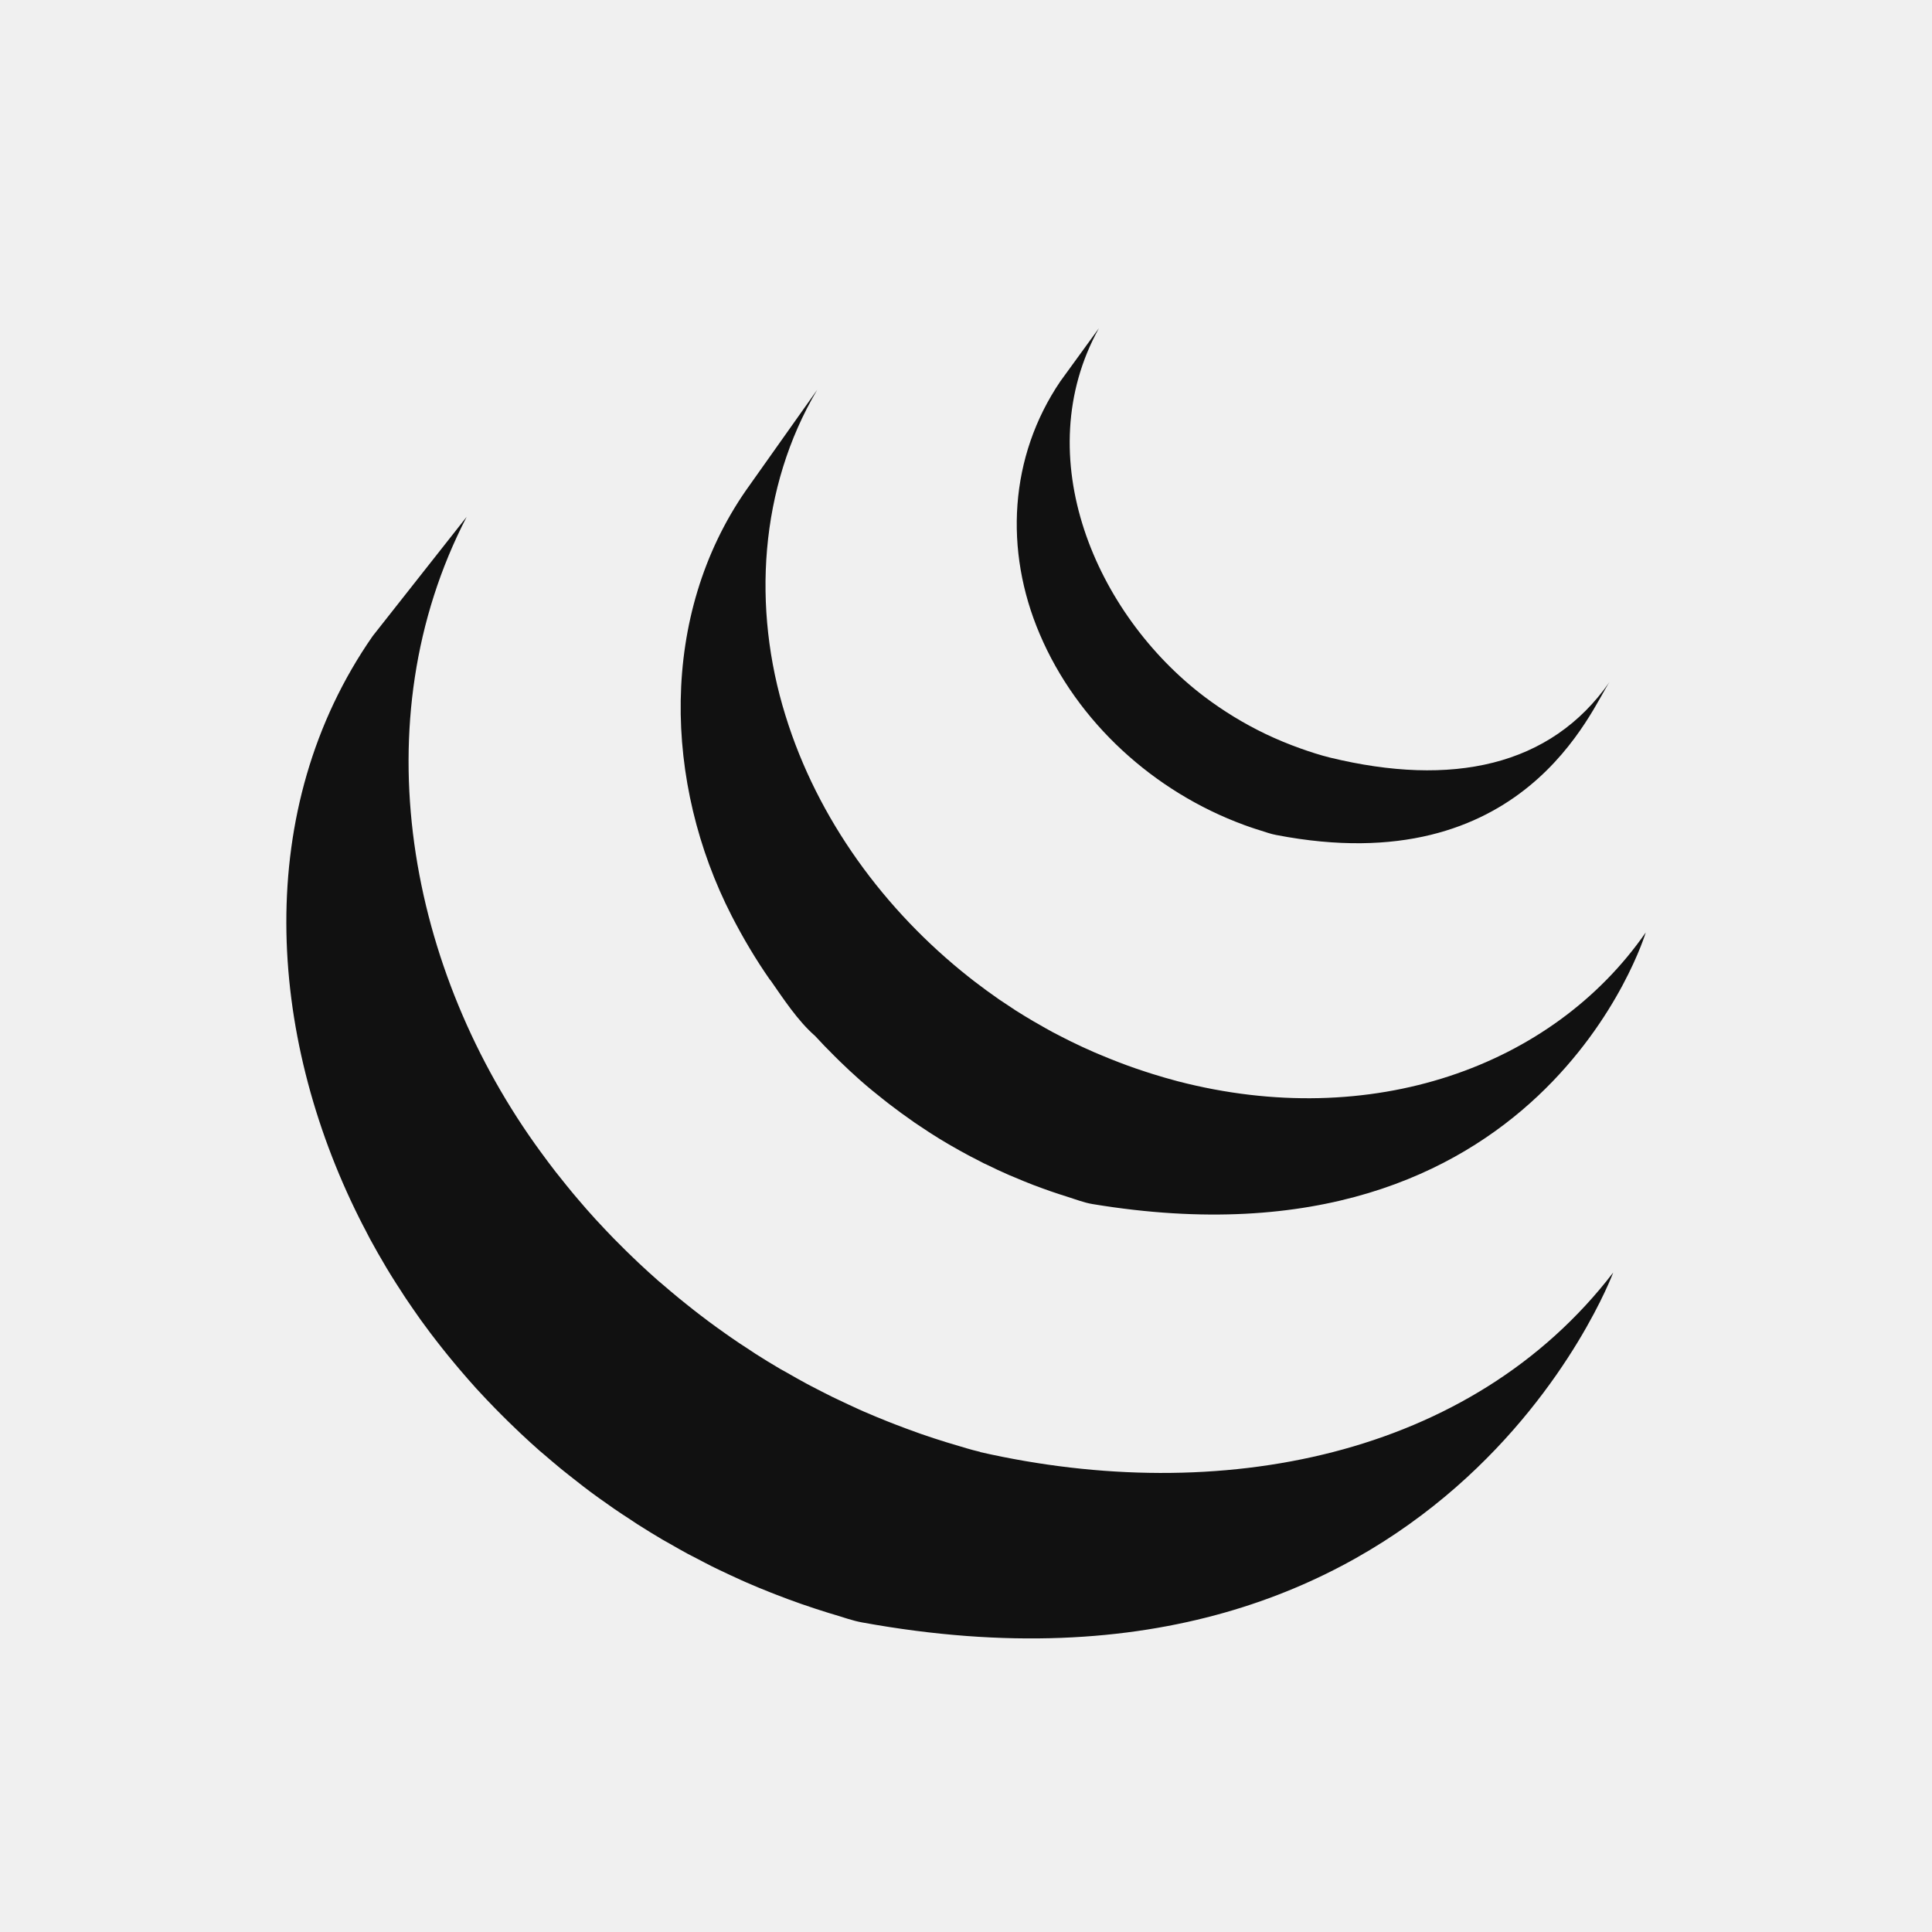
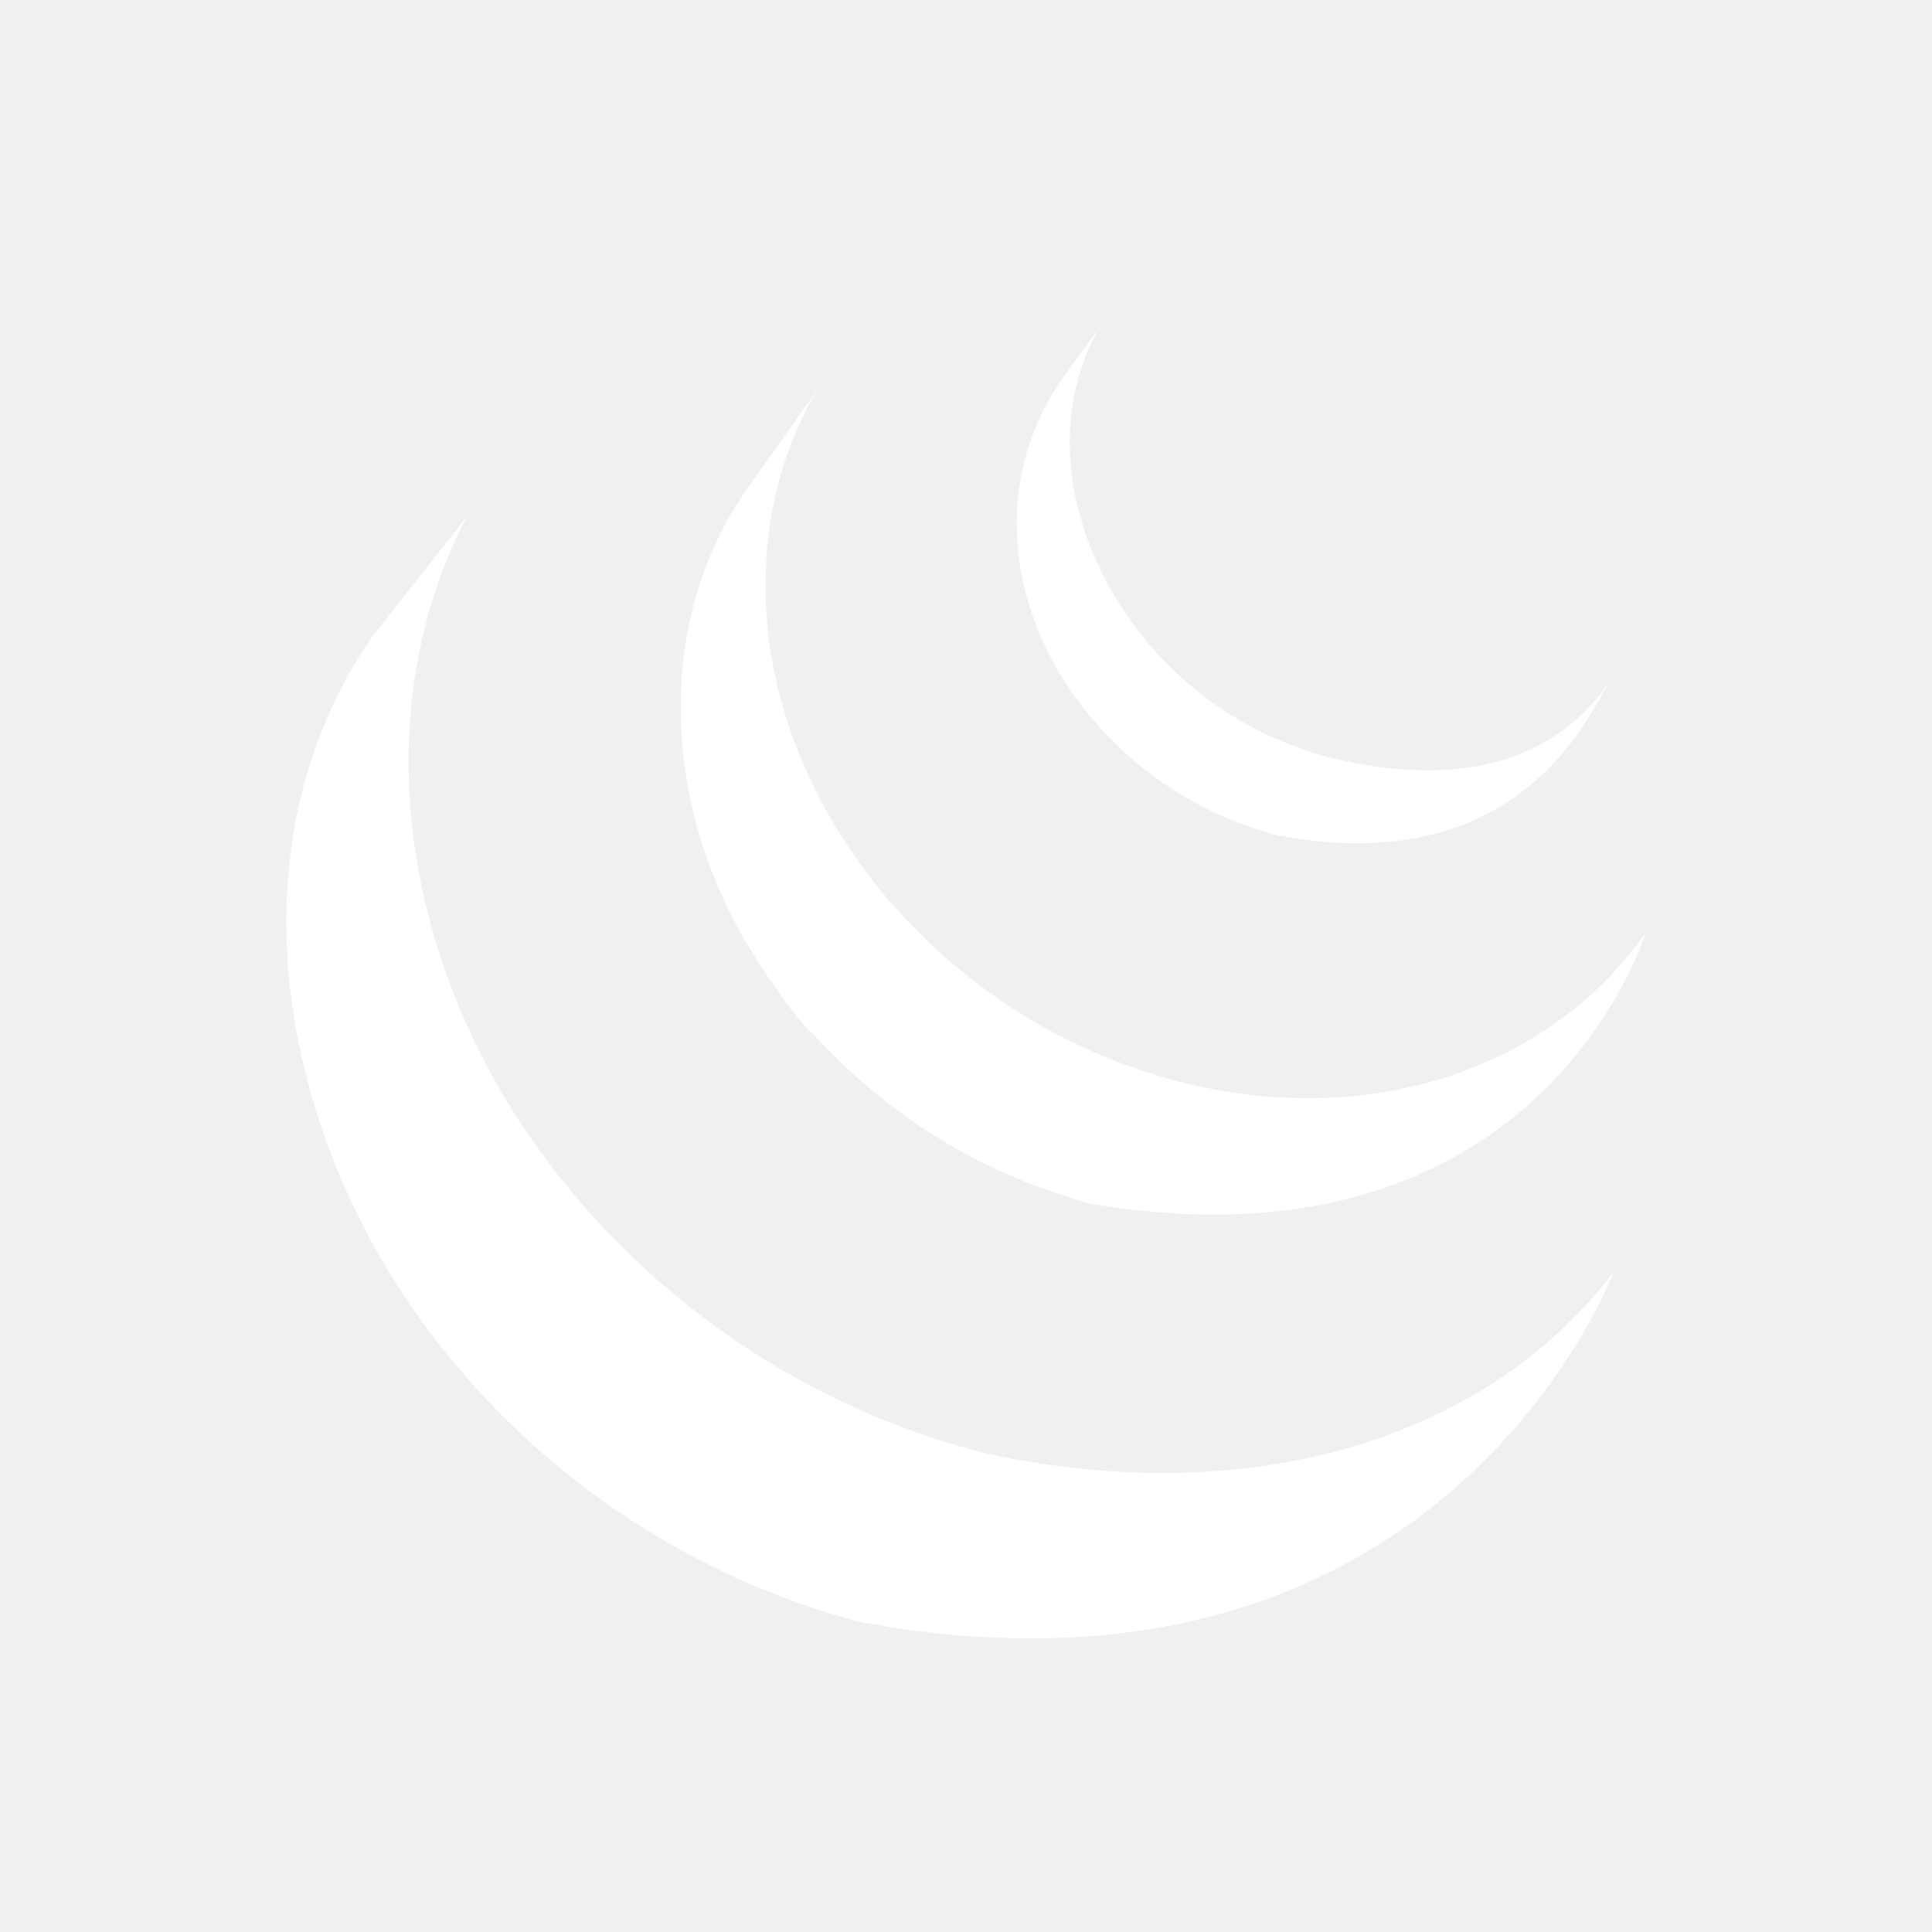
- <svg xmlns="http://www.w3.org/2000/svg" stroke="currentColor" fill="#111" stroke-width="0" version="1.1" viewBox="0 0 32 32" height="1em" width="1em">
+ <svg xmlns="http://www.w3.org/2000/svg" stroke="currentColor" fill="#fff" stroke-width="0" version="1.1" viewBox="0 0 32 32" height="1em" width="1em">
  <path d="M16.232 24.047c-0.15-0.034-0.295-0.081-0.441-0.124-0.037-0.011-0.074-0.022-0.11-0.033-0.143-0.044-0.284-0.090-0.425-0.139-0.019-0.007-0.039-0.014-0.058-0.021-0.126-0.045-0.251-0.091-0.375-0.139-0.035-0.014-0.070-0.027-0.105-0.041-0.136-0.054-0.271-0.11-0.405-0.168-0.027-0.012-0.054-0.024-0.081-0.036-0.115-0.052-0.228-0.105-0.341-0.159-0.033-0.016-0.065-0.031-0.099-0.047-0.089-0.043-0.177-0.090-0.264-0.134-0.059-0.031-0.118-0.060-0.176-0.092-0.107-0.058-0.212-0.117-0.317-0.178-0.035-0.020-0.071-0.038-0.107-0.059-0.139-0.081-0.277-0.166-0.412-0.252-0.037-0.024-0.074-0.050-0.111-0.074-0.099-0.063-0.197-0.128-0.293-0.195-0.032-0.021-0.063-0.045-0.094-0.066-0.093-0.066-0.186-0.132-0.277-0.2-0.042-0.031-0.082-0.062-0.123-0.093-0.084-0.064-0.168-0.129-0.25-0.196-0.037-0.030-0.075-0.060-0.112-0.090-0.105-0.087-0.209-0.173-0.312-0.263-0.011-0.009-0.023-0.018-0.034-0.028-0.111-0.097-0.22-0.197-0.328-0.298-0.031-0.030-0.062-0.059-0.092-0.088-0.080-0.076-0.158-0.153-0.235-0.231-0.031-0.031-0.062-0.061-0.092-0.092-0.098-0.101-0.194-0.203-0.289-0.306-0.005-0.005-0.010-0.010-0.014-0.015-0.1-0.109-0.197-0.221-0.293-0.334-0.026-0.031-0.051-0.060-0.077-0.091-0.071-0.086-0.142-0.173-0.211-0.261-0.026-0.031-0.052-0.064-0.077-0.096-0.083-0.108-0.164-0.215-0.243-0.324-2.197-2.996-2.986-7.129-1.23-10.523l-1.556 1.974c-1.994 2.866-1.746 6.595-0.223 9.64 0.036 0.073 0.074 0.145 0.112 0.217 0.024 0.045 0.046 0.092 0.071 0.137 0.014 0.027 0.030 0.053 0.044 0.079 0.026 0.049 0.053 0.095 0.079 0.142 0.047 0.083 0.096 0.166 0.145 0.249 0.027 0.045 0.055 0.091 0.083 0.136 0.055 0.089 0.111 0.176 0.169 0.264 0.024 0.037 0.047 0.075 0.072 0.111 0.080 0.118 0.161 0.236 0.244 0.353 0.002 0.003 0.005 0.006 0.007 0.009 0.013 0.018 0.028 0.037 0.041 0.056 0.072 0.1 0.147 0.199 0.223 0.296 0.028 0.036 0.056 0.072 0.084 0.107 0.067 0.085 0.136 0.169 0.206 0.253 0.026 0.031 0.052 0.063 0.079 0.094 0.094 0.11 0.189 0.22 0.287 0.328 0.002 0.002 0.004 0.004 0.006 0.005 0.004 0.005 0.008 0.008 0.011 0.013 0.095 0.104 0.193 0.206 0.291 0.307 0.031 0.032 0.062 0.063 0.093 0.094 0.076 0.077 0.154 0.153 0.233 0.228 0.032 0.030 0.063 0.061 0.095 0.091 0.105 0.099 0.211 0.196 0.319 0.291 0.002 0.001 0.003 0.003 0.005 0.004 0.018 0.016 0.038 0.032 0.056 0.047 0.095 0.082 0.192 0.164 0.29 0.245 0.040 0.032 0.080 0.064 0.12 0.096 0.080 0.064 0.16 0.127 0.241 0.189 0.043 0.033 0.086 0.066 0.129 0.098 0.089 0.066 0.18 0.131 0.271 0.194 0.033 0.024 0.065 0.047 0.099 0.070 0.009 0.006 0.018 0.013 0.027 0.019 0.086 0.060 0.175 0.116 0.263 0.174 0.038 0.025 0.075 0.051 0.114 0.076 0.136 0.086 0.273 0.171 0.412 0.253 0.038 0.022 0.076 0.043 0.114 0.064 0.102 0.059 0.205 0.117 0.309 0.174 0.056 0.030 0.114 0.059 0.171 0.088 0.073 0.038 0.147 0.078 0.221 0.115 0.017 0.009 0.035 0.017 0.051 0.025 0.030 0.014 0.060 0.028 0.091 0.044 0.116 0.055 0.233 0.11 0.351 0.163 0.025 0.011 0.049 0.022 0.074 0.033 0.135 0.059 0.271 0.116 0.409 0.17 0.033 0.014 0.066 0.026 0.1 0.039 0.127 0.049 0.256 0.098 0.386 0.143 0.016 0.006 0.032 0.012 0.049 0.017 0.142 0.050 0.286 0.096 0.43 0.141 0.034 0.010 0.069 0.021 0.104 0.031 0.147 0.044 0.293 0.097 0.445 0.125 9.643 1.759 12.444-5.795 12.444-5.795-2.352 3.065-6.528 3.873-10.485 2.974zM12.758 16.231c0.216 0.31 0.456 0.678 0.742 0.927 0.104 0.114 0.213 0.226 0.324 0.336 0.028 0.029 0.057 0.056 0.085 0.084 0.108 0.105 0.217 0.207 0.33 0.307 0.005 0.003 0.009 0.008 0.014 0.012 0.001 0.001 0.002 0.002 0.003 0.003 0.125 0.11 0.255 0.216 0.386 0.319 0.029 0.022 0.058 0.046 0.088 0.069 0.132 0.101 0.266 0.2 0.404 0.295 0.004 0.003 0.008 0.006 0.012 0.009 0.061 0.042 0.123 0.081 0.184 0.122 0.030 0.019 0.058 0.040 0.088 0.058 0.098 0.063 0.198 0.125 0.299 0.183 0.014 0.009 0.028 0.016 0.042 0.024 0.087 0.051 0.176 0.1 0.265 0.148 0.031 0.018 0.063 0.033 0.094 0.049 0.061 0.032 0.123 0.064 0.185 0.096 0.009 0.004 0.019 0.009 0.028 0.012 0.127 0.063 0.255 0.123 0.386 0.18 0.028 0.012 0.057 0.023 0.085 0.035 0.105 0.045 0.21 0.088 0.316 0.129 0.045 0.017 0.091 0.033 0.135 0.050 0.097 0.036 0.193 0.069 0.291 0.101 0.044 0.014 0.087 0.028 0.131 0.042 0.139 0.043 0.276 0.098 0.42 0.122 7.445 1.233 9.164-4.499 9.164-4.499-1.549 2.232-4.55 3.296-7.752 2.465-0.142-0.038-0.282-0.078-0.422-0.122-0.043-0.013-0.084-0.027-0.127-0.041-0.099-0.032-0.197-0.066-0.295-0.102-0.045-0.017-0.089-0.033-0.133-0.050-0.107-0.041-0.213-0.084-0.317-0.128-0.029-0.013-0.058-0.024-0.086-0.036-0.131-0.057-0.261-0.117-0.389-0.18-0.066-0.032-0.13-0.066-0.195-0.099-0.037-0.019-0.075-0.038-0.112-0.058-0.083-0.045-0.165-0.092-0.246-0.139-0.019-0.011-0.040-0.022-0.059-0.033-0.101-0.059-0.2-0.12-0.299-0.182-0.030-0.019-0.060-0.040-0.090-0.060-0.065-0.042-0.13-0.085-0.193-0.128-0.137-0.095-0.271-0.194-0.402-0.294-0.030-0.024-0.061-0.047-0.091-0.071-1.401-1.107-2.512-2.619-3.041-4.334-0.554-1.778-0.434-3.775 0.525-5.395l-1.178 1.663c-1.442 2.075-1.364 4.853-0.239 7.048 0.189 0.368 0.401 0.725 0.638 1.065zM20.606 13.664c0.061 0.023 0.123 0.043 0.185 0.064 0.027 0.008 0.054 0.018 0.082 0.026 0.088 0.027 0.175 0.060 0.265 0.076 4.111 0.794 5.226-2.11 5.523-2.537-0.977 1.406-2.618 1.744-4.632 1.255-0.159-0.039-0.334-0.096-0.488-0.151-0.197-0.070-0.39-0.15-0.579-0.24-0.358-0.172-0.699-0.38-1.015-0.619-1.802-1.367-2.922-3.976-1.746-6.101l-0.637 0.877c-0.85 1.251-0.933 2.805-0.344 4.186 0.622 1.467 1.897 2.617 3.384 3.163z" />
</svg>
